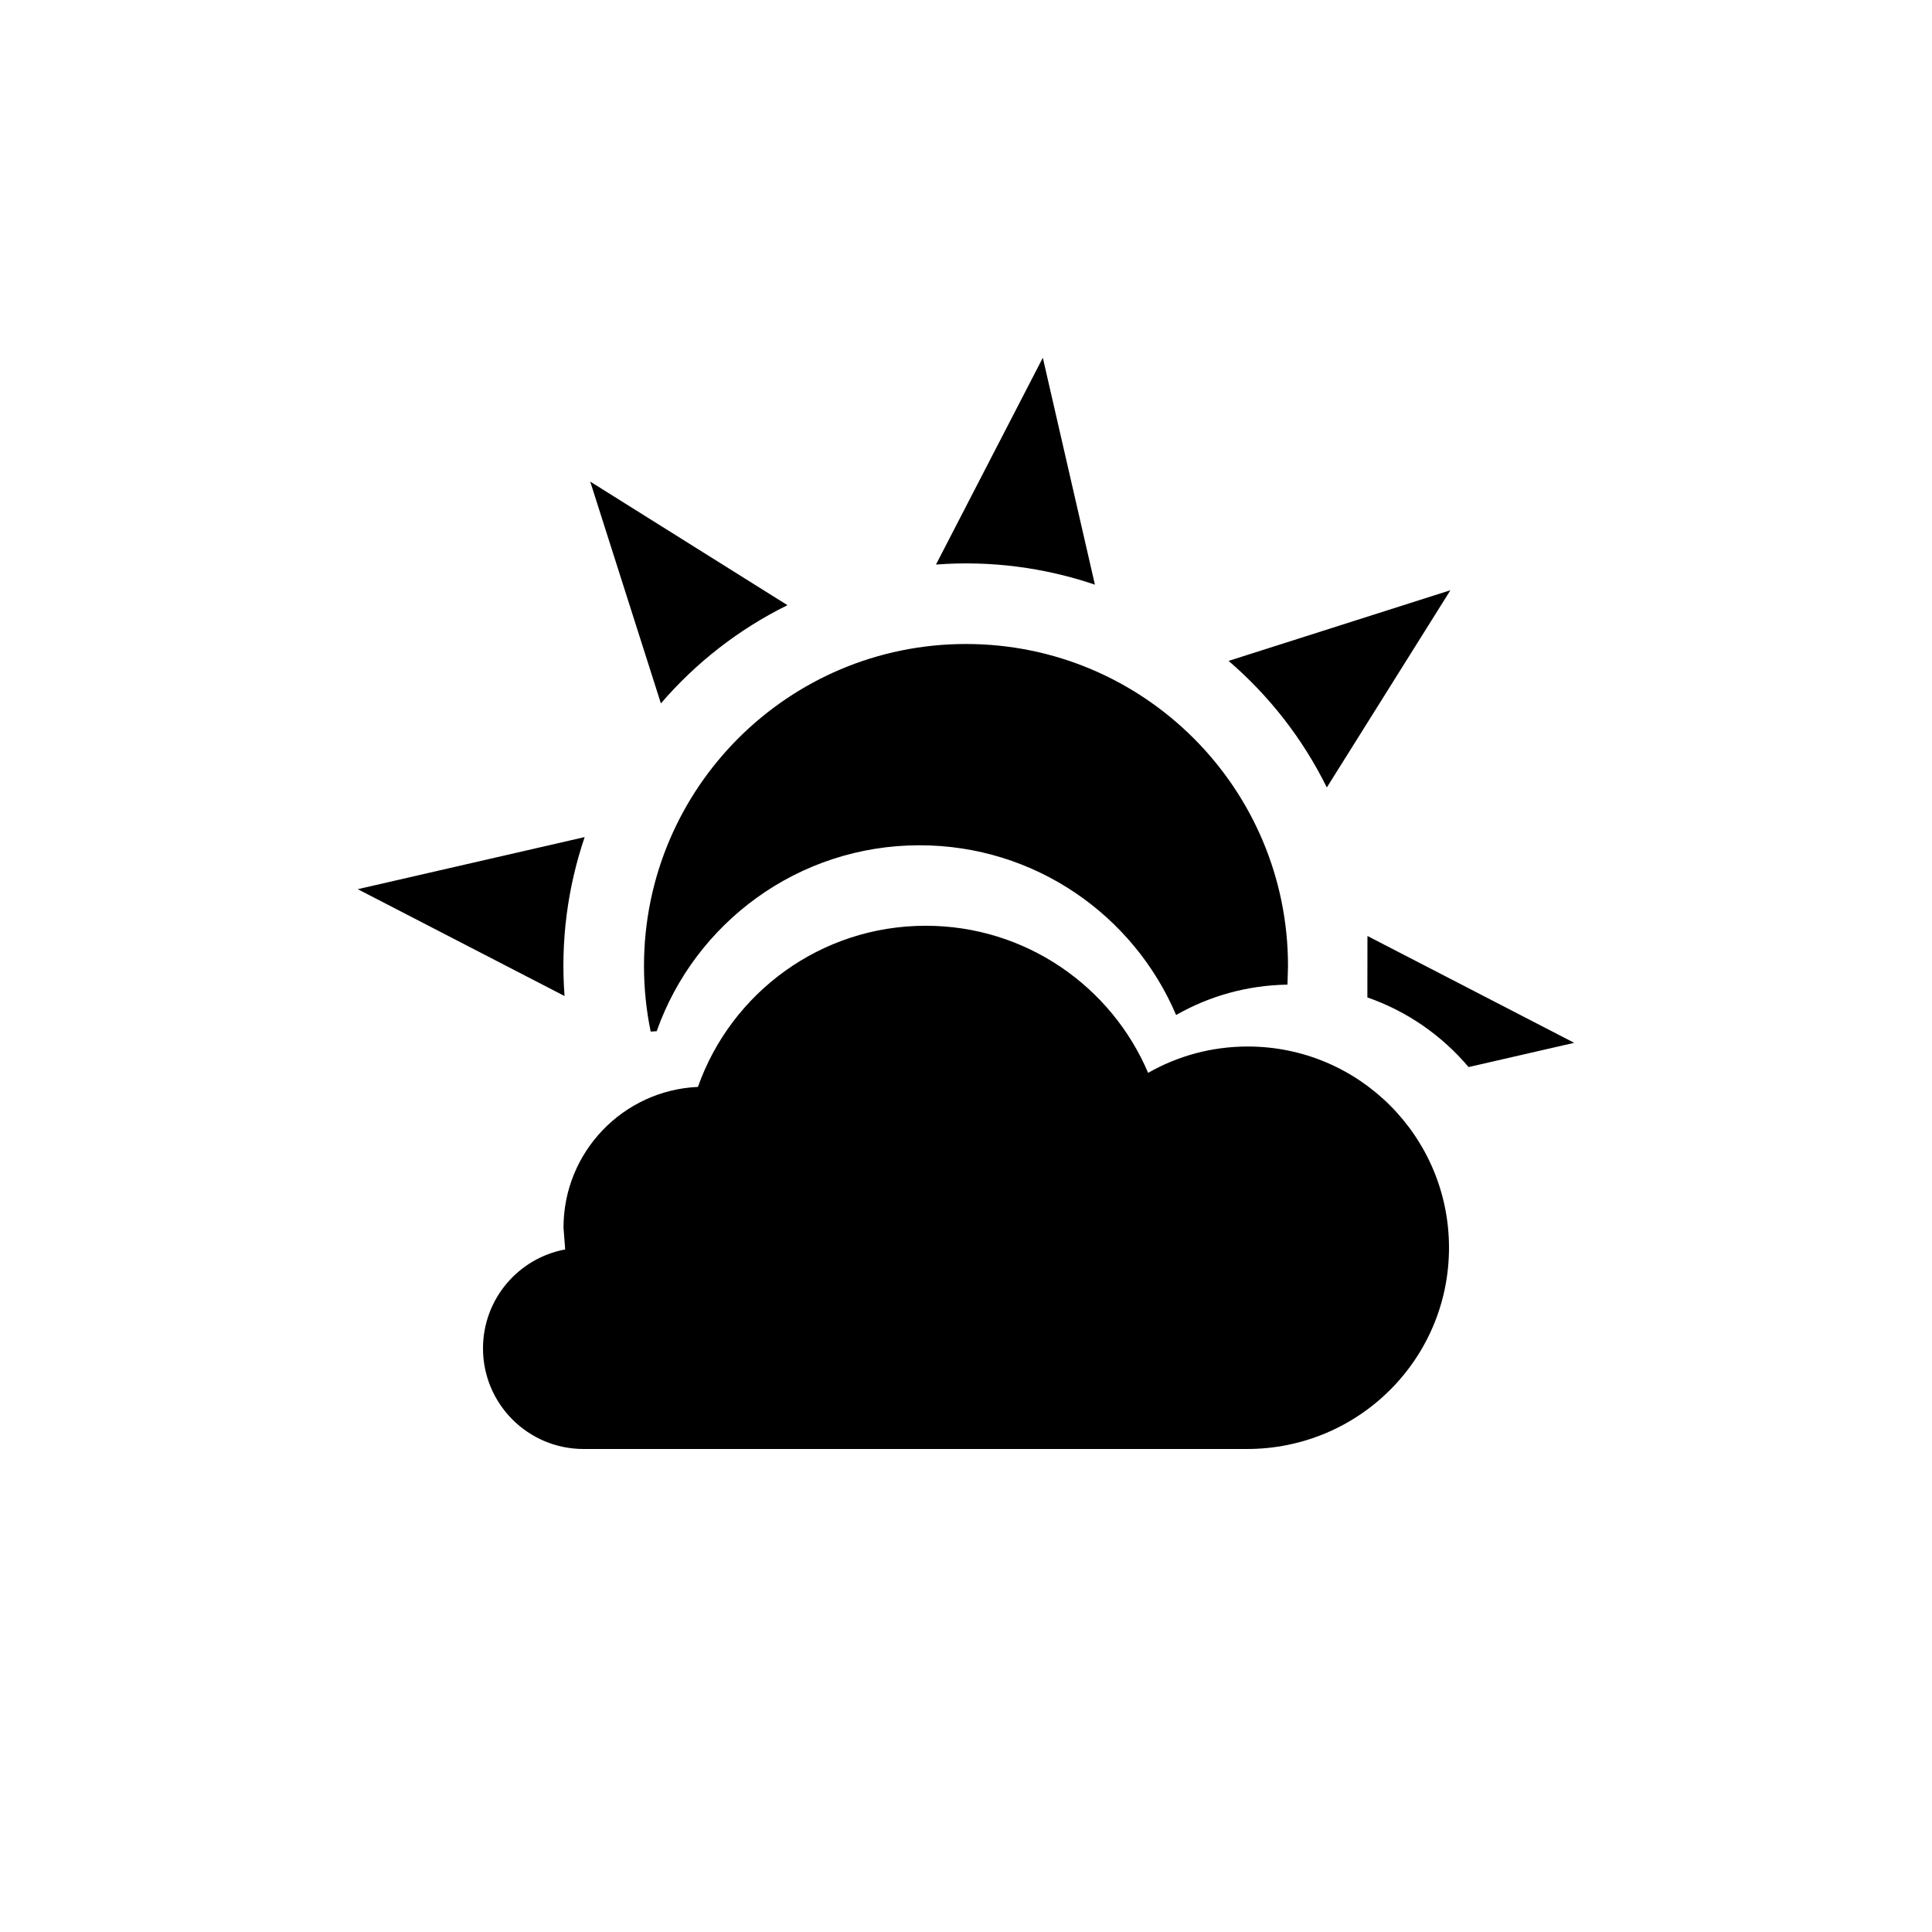
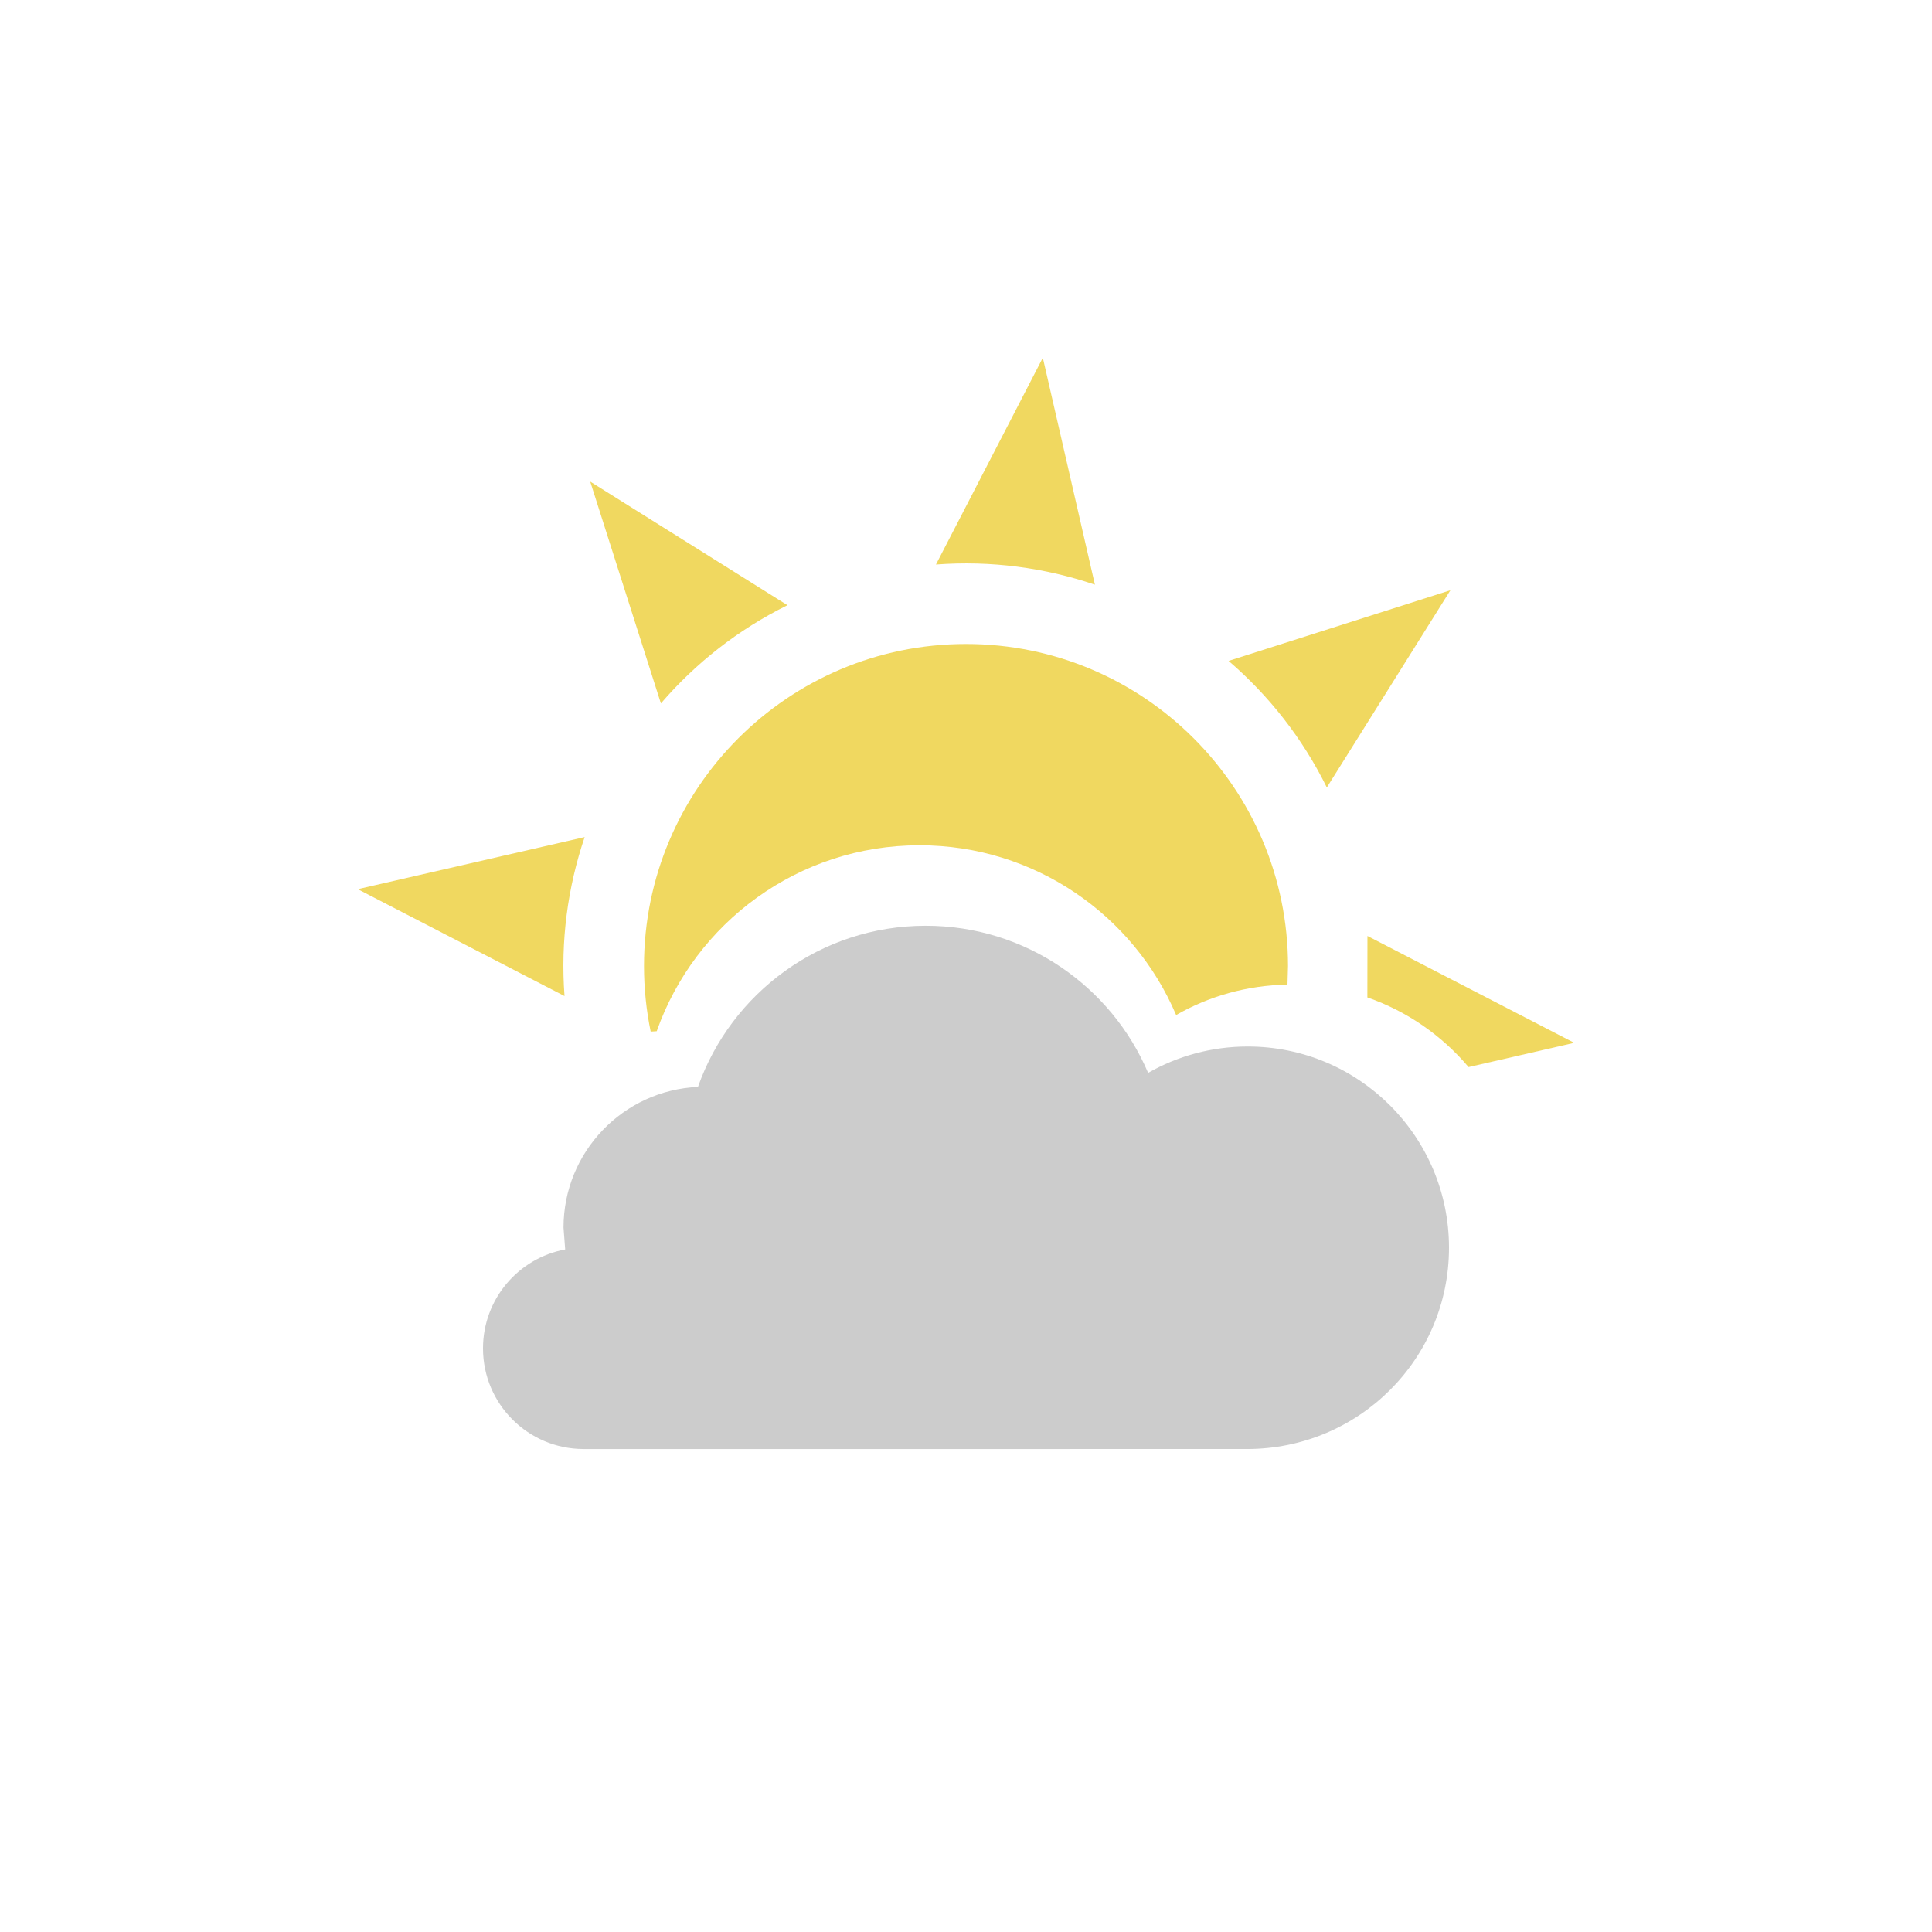
- <svg xmlns="http://www.w3.org/2000/svg" width="76px" height="76px" viewBox="0 0 76 76" version="1.1" baseProfile="full" enable-background="new 0 0 76.00 76.00" xml:space="preserve">
-   <path fill="#000000" fill-opacity="1" stroke-width="0.2" stroke-linejoin="round" d="M 49.083,41.167C 53.456,41.167 57,44.711 57,49.083C 57,53.456 53.456,57 49.051,57L 22.958,57C 20.772,57 19,55.228 19,53.042C 19,51.103 20.393,49.49 22.233,49.15L 22.167,48.292C 22.167,45.316 24.512,42.888 27.455,42.756C 28.758,39.063 32.278,36.417 36.417,36.417C 40.346,36.417 43.718,38.802 45.164,42.203C 46.319,41.544 47.657,41.167 49.083,41.167 Z M 61.926,41.022L 57.77,41.976C 56.724,40.737 55.353,39.78 53.789,39.236L 53.792,36.819L 61.926,41.022 Z M 14.073,34.978L 22.999,32.929C 22.329,34.905 22.044,37.027 22.208,39.181L 14.073,34.978 Z M 23.218,18.945L 30.977,23.806C 29.037,24.763 27.357,26.089 25.998,27.67L 23.218,18.945 Z M 41.022,14.073L 43.071,22.999C 41.095,22.329 38.973,22.044 36.819,22.208L 41.022,14.073 Z M 57.056,23.218L 52.194,30.977C 51.237,29.037 49.911,27.357 48.33,25.998L 57.056,23.218 Z M 38,25.333C 44.996,25.333 50.667,31.004 50.667,38L 50.646,38.733C 49.054,38.757 47.56,39.188 46.265,39.928C 44.597,36.003 40.706,33.251 36.173,33.251C 31.398,33.251 27.336,36.304 25.833,40.565L 25.596,40.58C 25.424,39.747 25.333,38.884 25.333,38C 25.333,31.004 31.004,25.333 38,25.333 Z " />
+ <svg xmlns="http://www.w3.org/2000/svg" width="76px" height="76px" viewBox="0 0 76 76" version="1.1" enable-background="new 0 0 76.00 76.00" xml:space="preserve" id="svg857">
+   <defs id="defs861" />
+   <path d="m 49.083,41.167 c 4.372,0 7.917,3.544 7.917,7.917 0,4.372 -3.544,7.917 -7.949,7.917 l -26.093,2e-4 C 20.772,57 19,55.228 19,53.042 c 0,-1.938 1.393,-3.551 3.233,-3.892 l -0.066,-0.858 c 0,-2.976 2.346,-5.404 5.289,-5.536 1.303,-3.693 4.823,-6.339 8.961,-6.339 3.929,0 7.301,2.385 8.747,5.787 1.156,-0.66 2.494,-1.037 3.92,-1.037 z" id="path1435" style="fill:##e2e2e2;fill-opacity:0.2" />
+   <path d="m 61.926,41.022 -4.156,0.954 c -1.047,-1.239 -2.417,-2.196 -3.981,-2.74 l 0.003,-2.417 z" id="path1433" style="fill:#f0d860;fill-opacity:1" />
+   <path d="m 14.073,34.978 8.926,-2.049 c -0.67,1.976 -0.955,4.098 -0.792,6.253 z" id="path1431" style="fill:#f0d860;fill-opacity:1" />
+   <path d="m 23.218,18.945 7.759,4.862 c -1.94,0.957 -3.621,2.283 -4.979,3.864 z" id="path1429" style="fill:#f0d860;fill-opacity:1" />
+   <path d="m 41.022,14.073 2.049,8.926 c -1.976,-0.67 -4.098,-0.955 -6.253,-0.792 z" id="path1427" style="fill:#f0d860;fill-opacity:1" />
+   <path d="m 57.056,23.218 -4.862,7.759 C 51.237,29.037 49.911,27.357 48.33,25.998 Z" id="path1425" style="fill:#f0d860;fill-opacity:1" />
+   <path d="m 38,25.333 c 6.996,0 12.667,5.671 12.667,12.667 l -0.021,0.733 c -1.592,0.024 -3.086,0.456 -4.38,1.195 -1.668,-3.925 -5.559,-6.677 -10.093,-6.677 -4.775,0 -8.837,3.053 -10.34,7.314 l -0.237,0.015 C 25.424,39.747 25.333,38.884 25.333,38 25.333,31.004 31.004,25.333 38,25.333 Z" id="path855" style="fill:#f0d860;fill-opacity:1" />
</svg>
